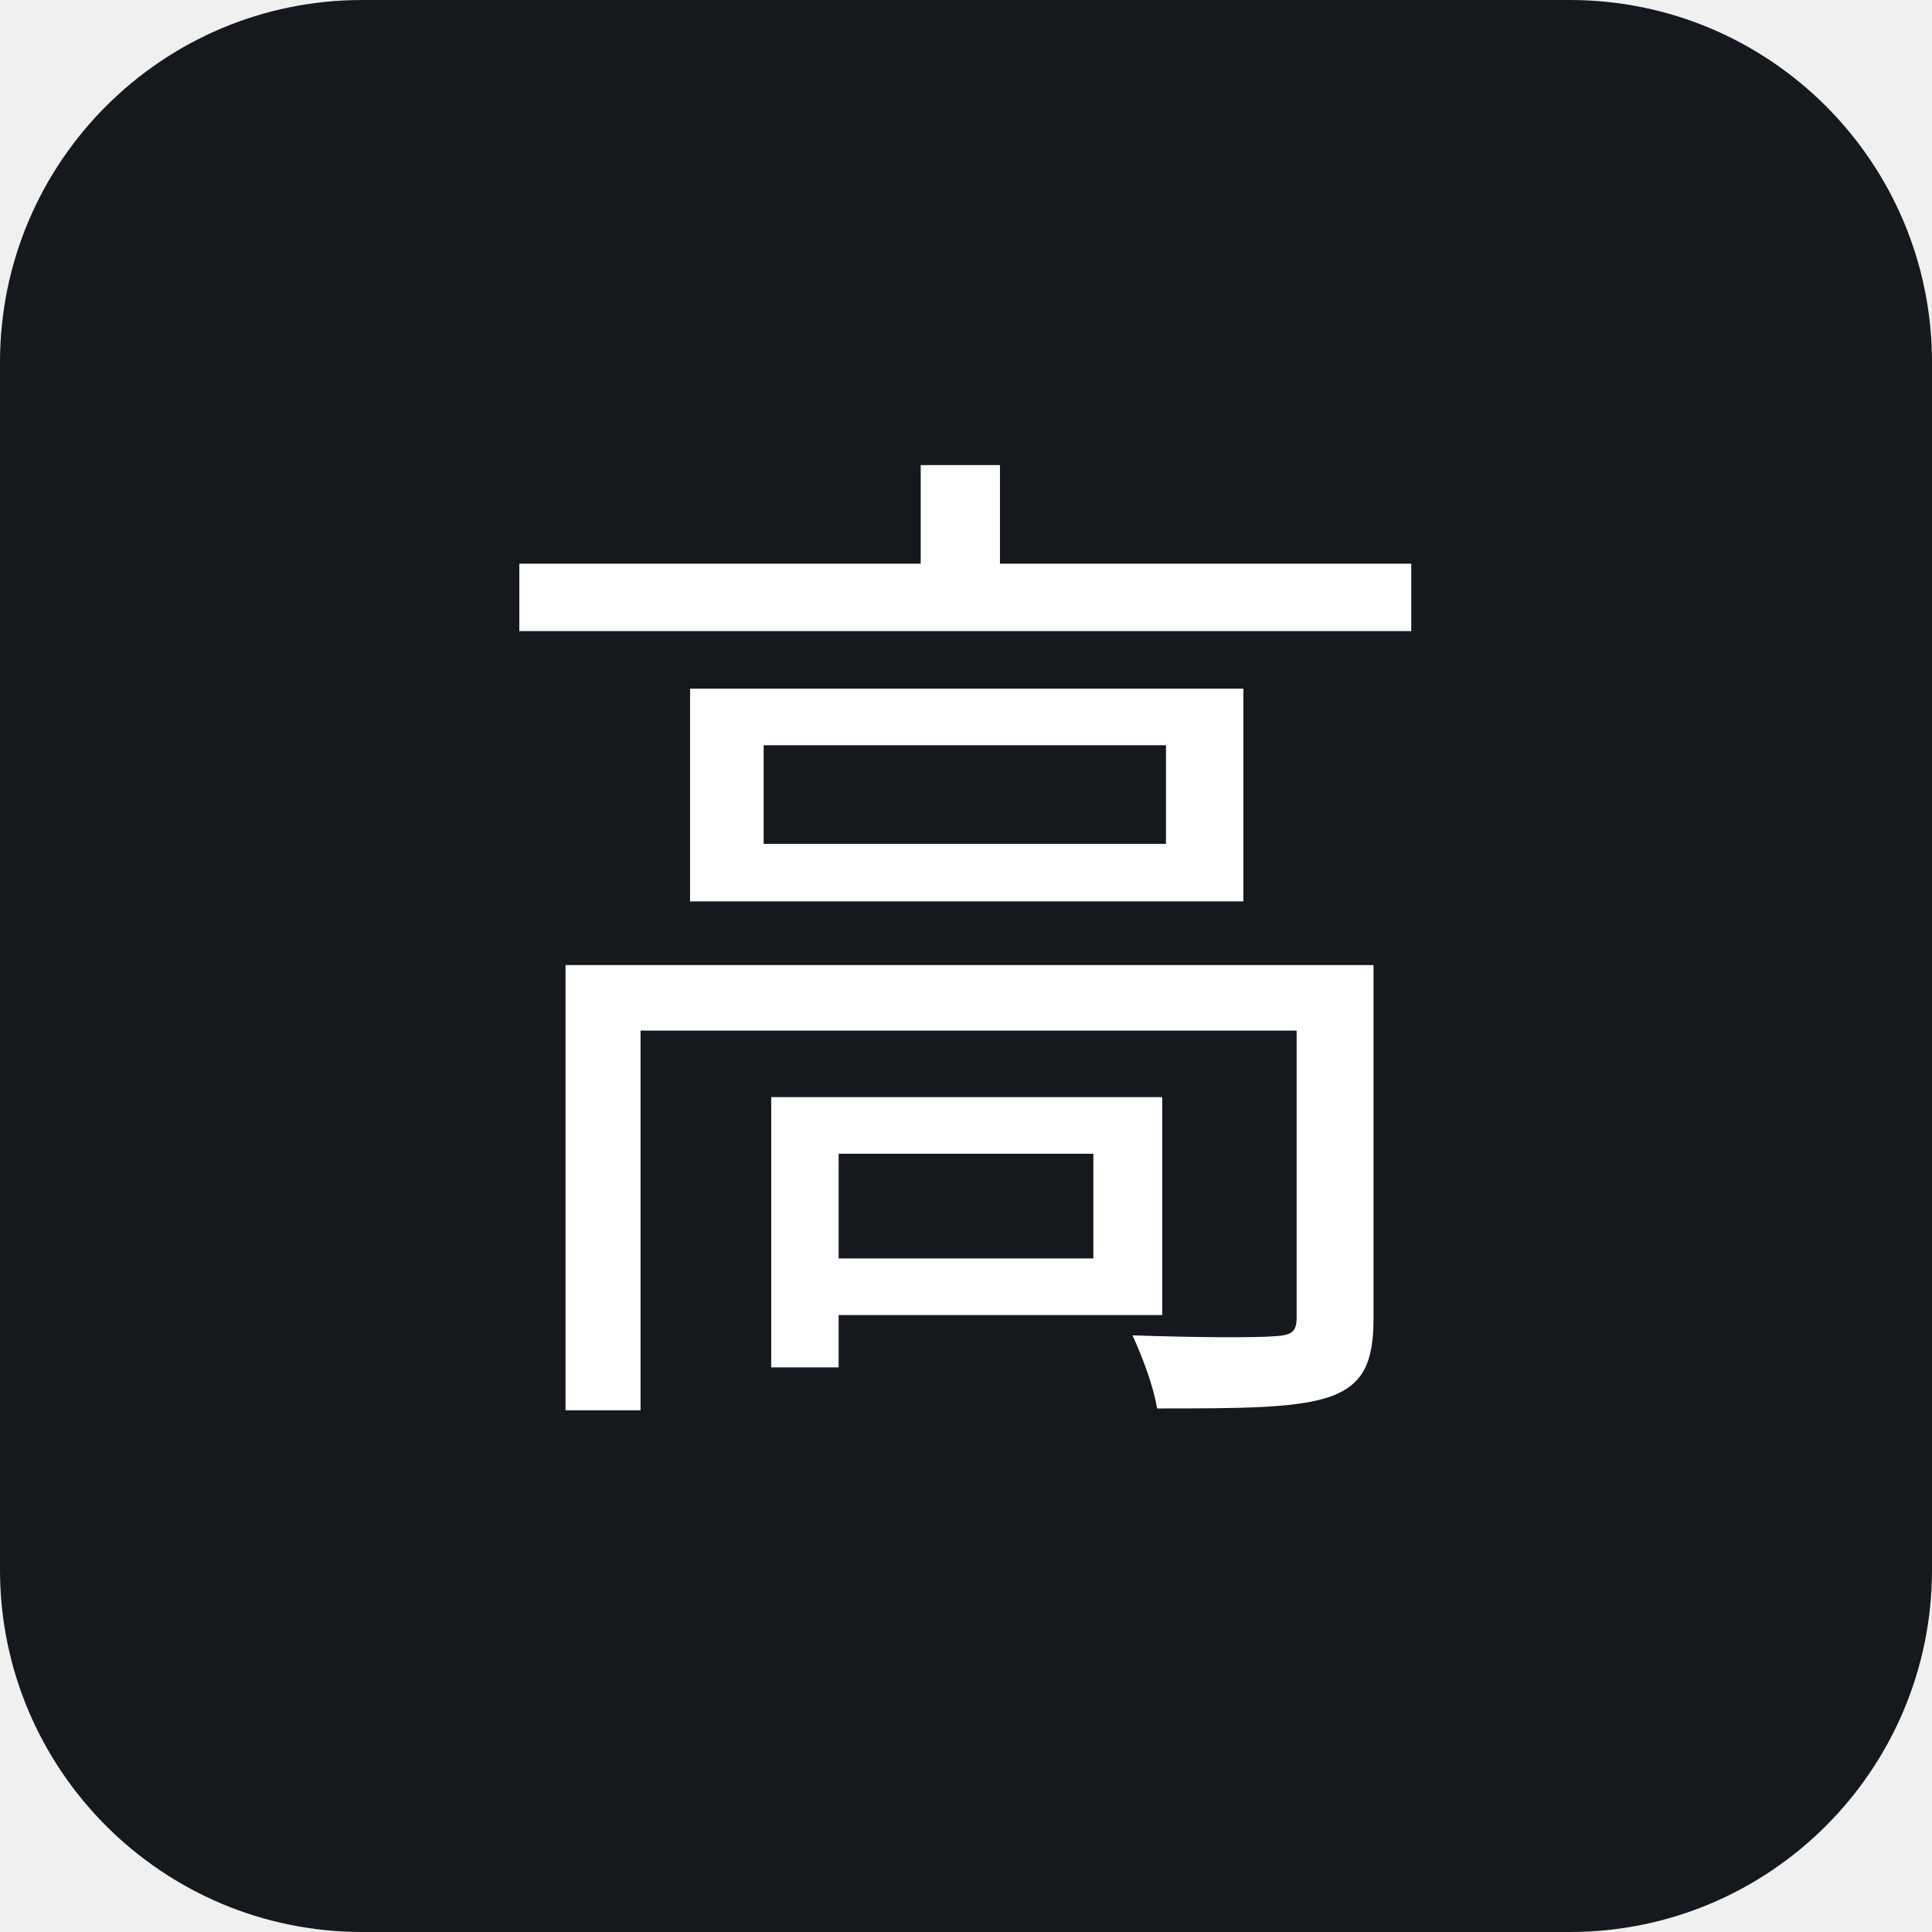
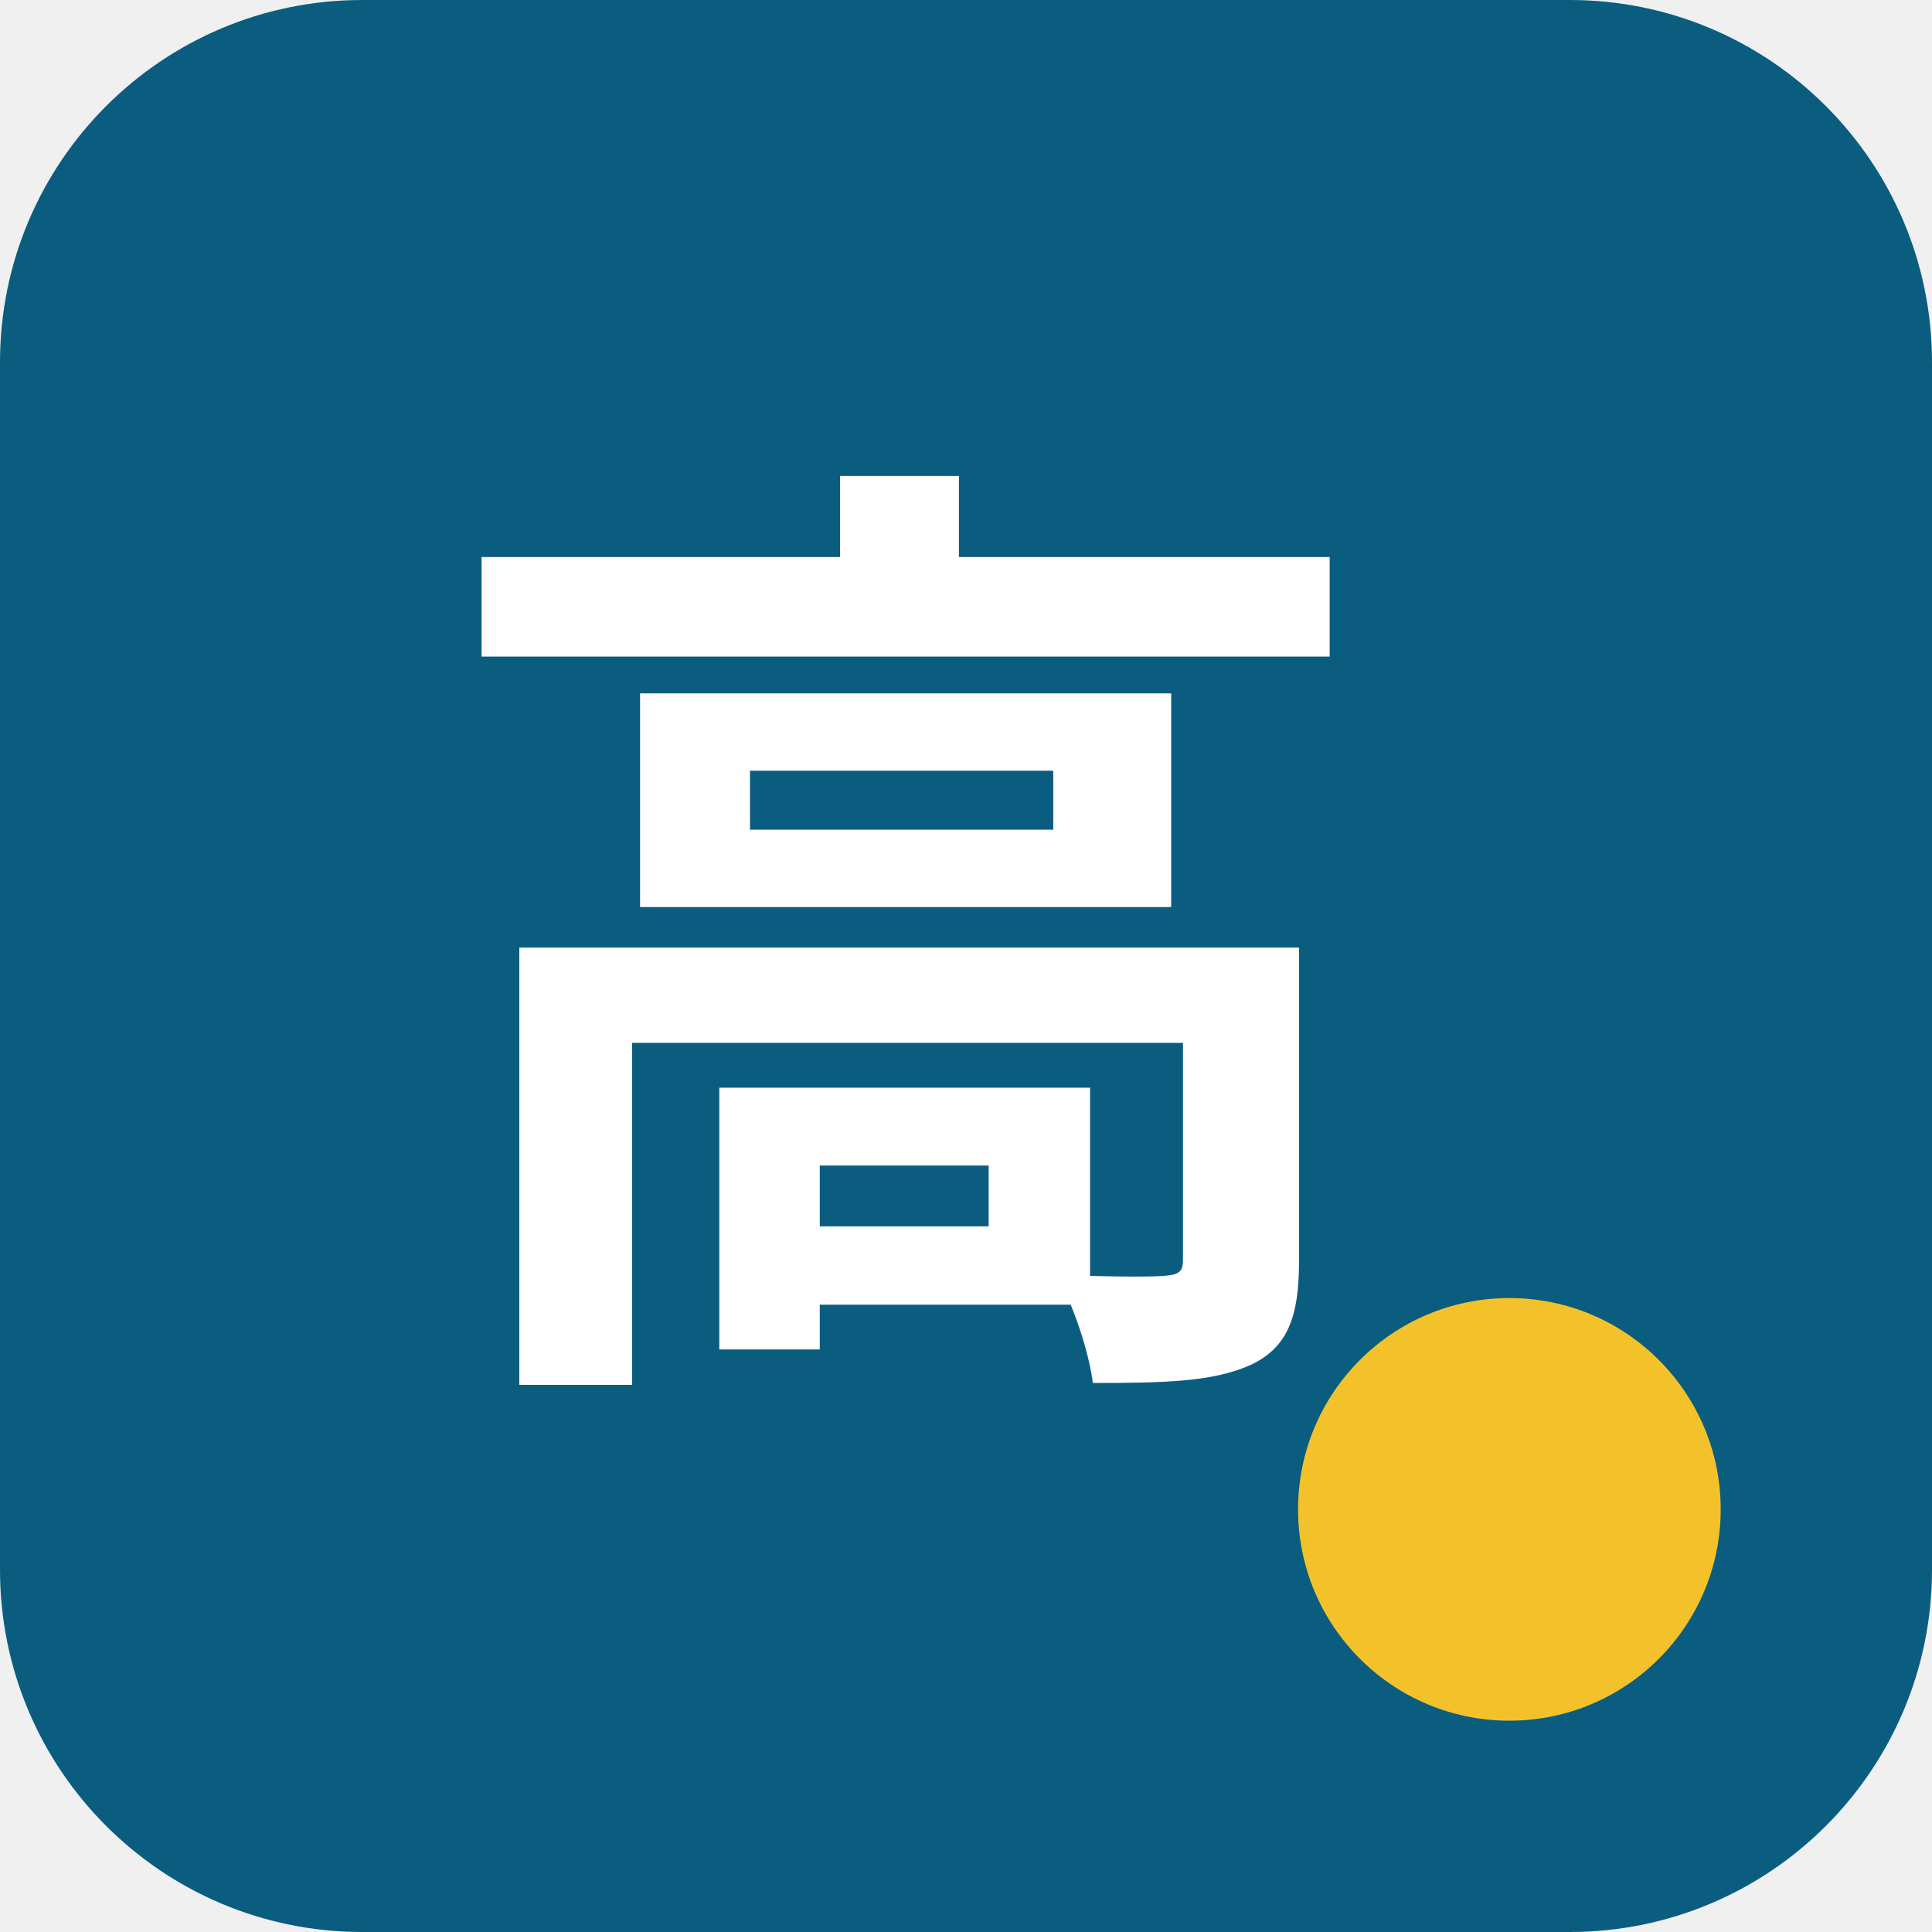
<svg xmlns="http://www.w3.org/2000/svg" viewBox="0 0 64 64">
-   <rect width="64" height="64" rx="12" fill="#15191d" />
-   <text x="32" y="44" font-size="34" text-anchor="middle" fill="#ffffff" font-family="sans-serif">高</text>
+   <rect width="64" height="64" rx="12" fill="#0b5d80" />
+   <circle cx="50" cy="50" r="7" fill="#f3c22b" />
+   <text x="30" y="43" font-size="32" font-weight="900" text-anchor="middle" fill="#ffffff" font-family="sans-serif">高</text>
</svg>
